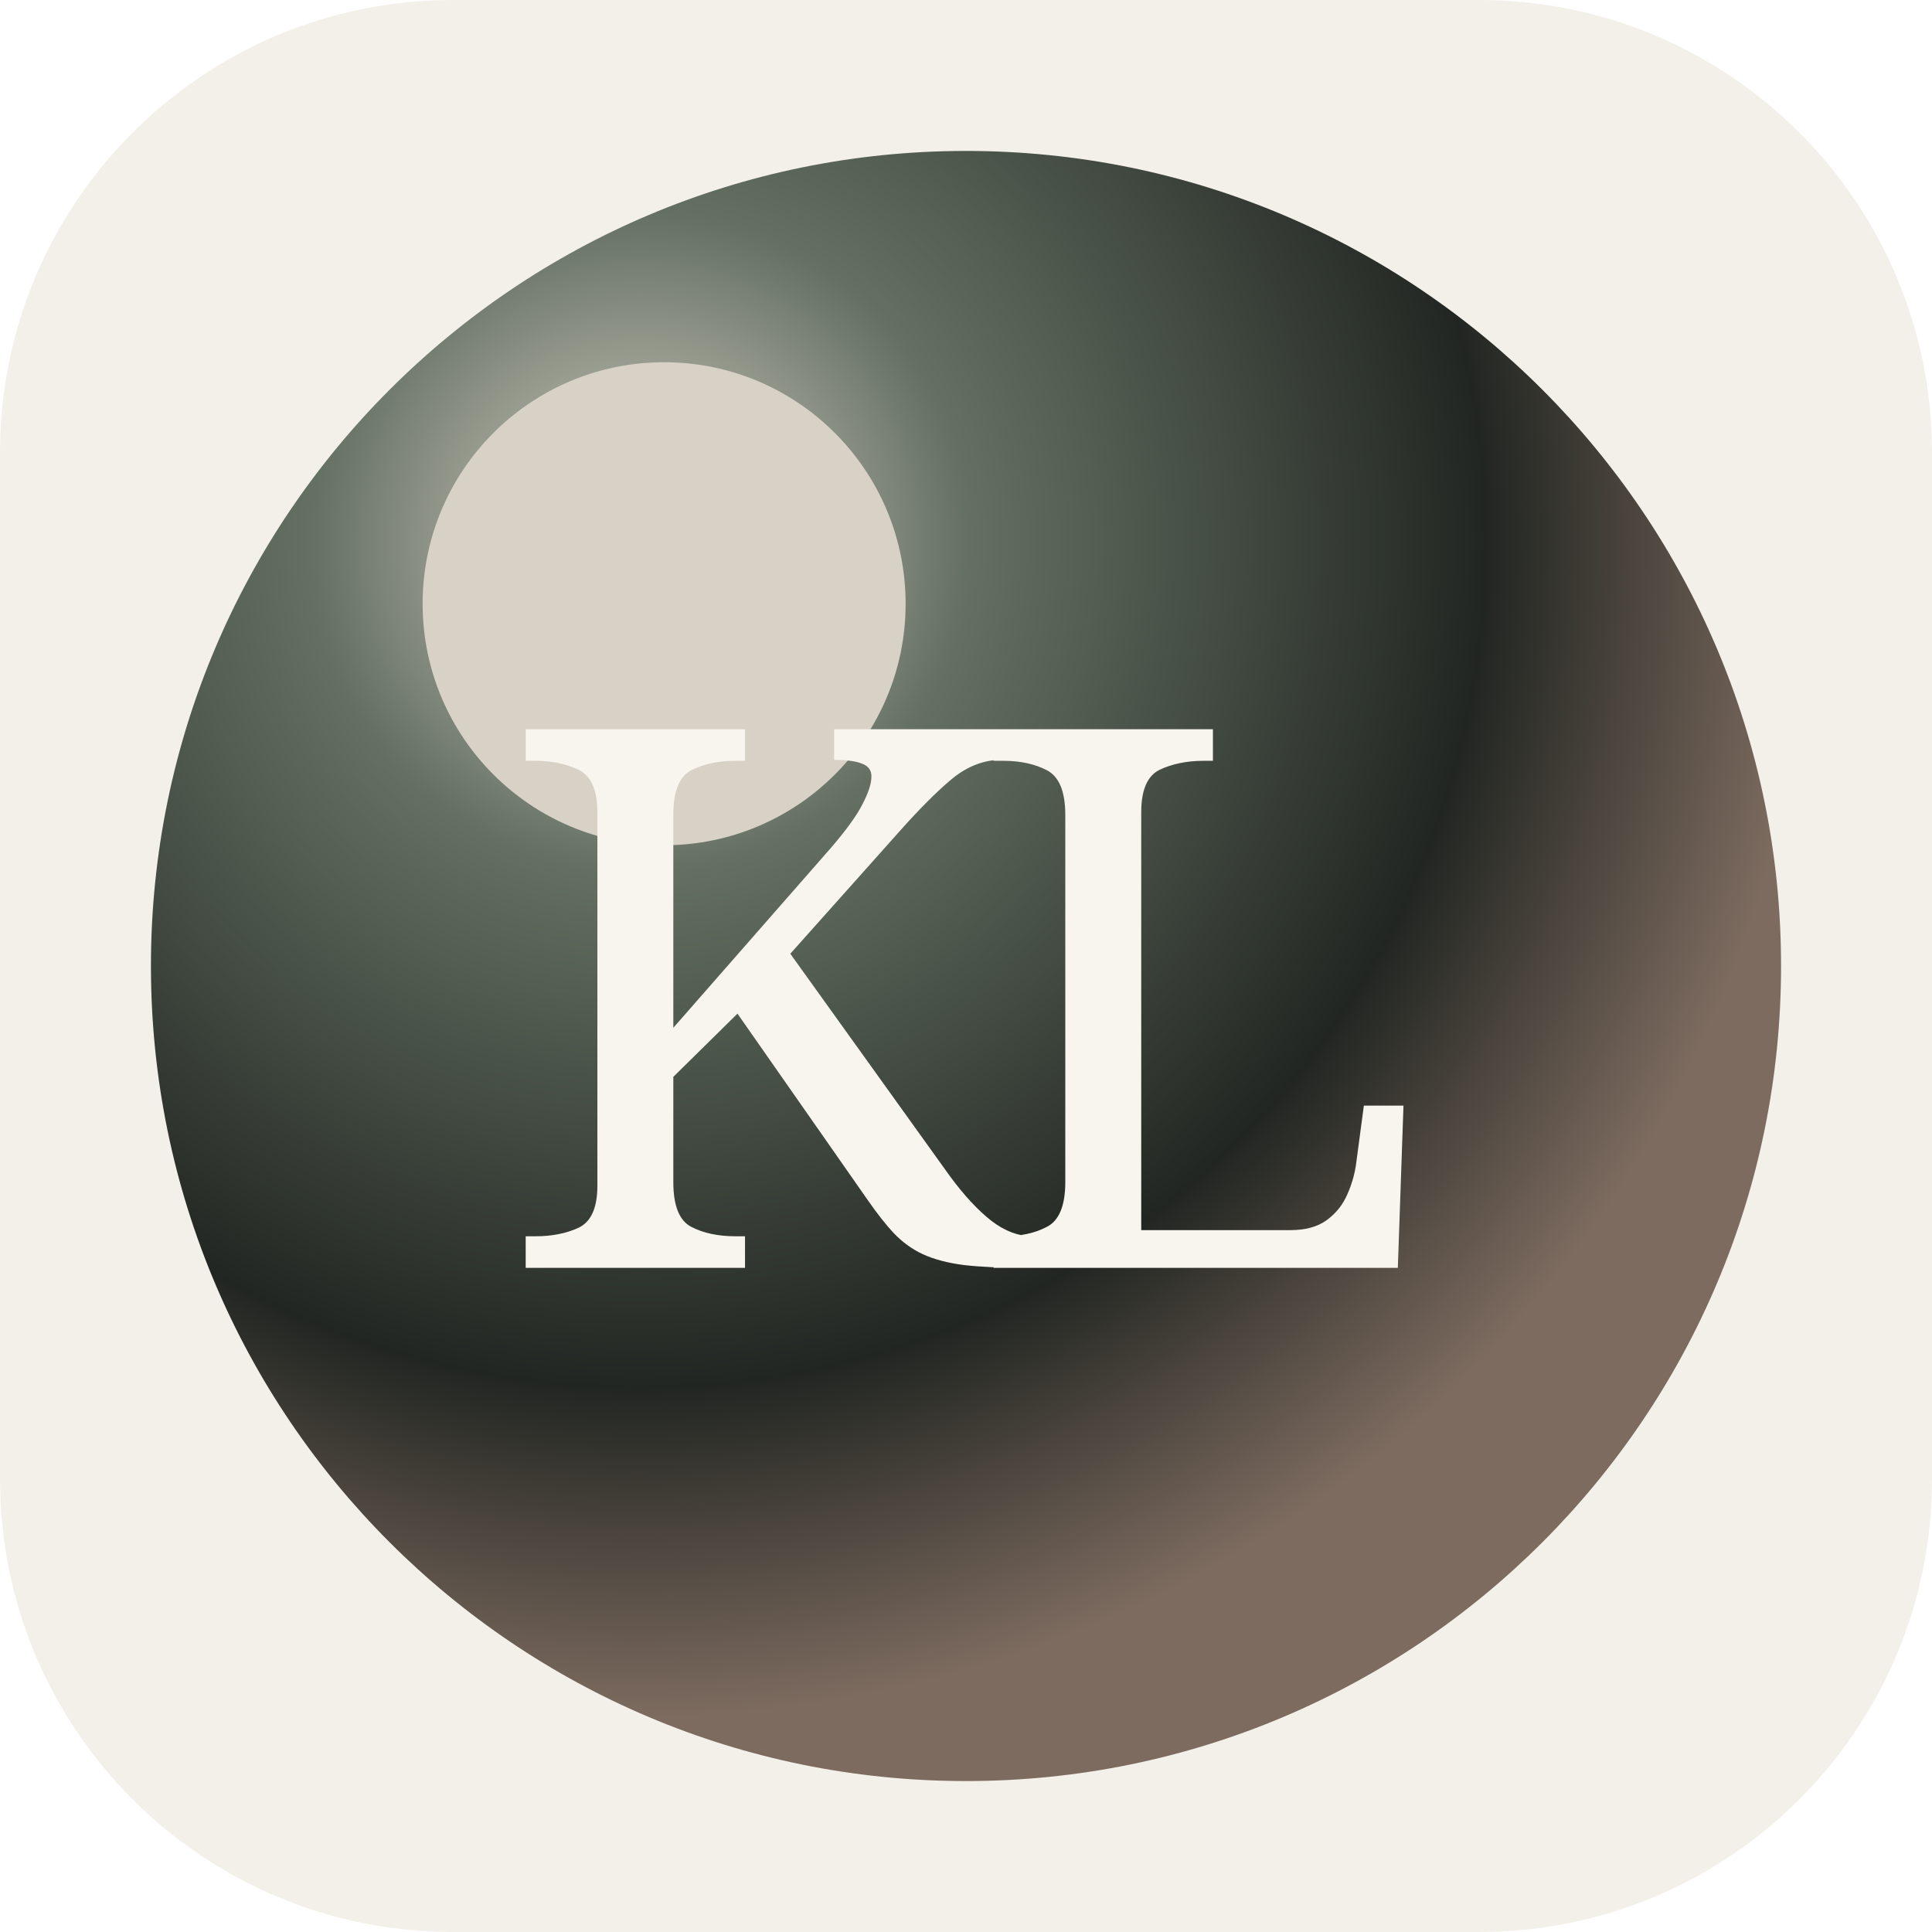
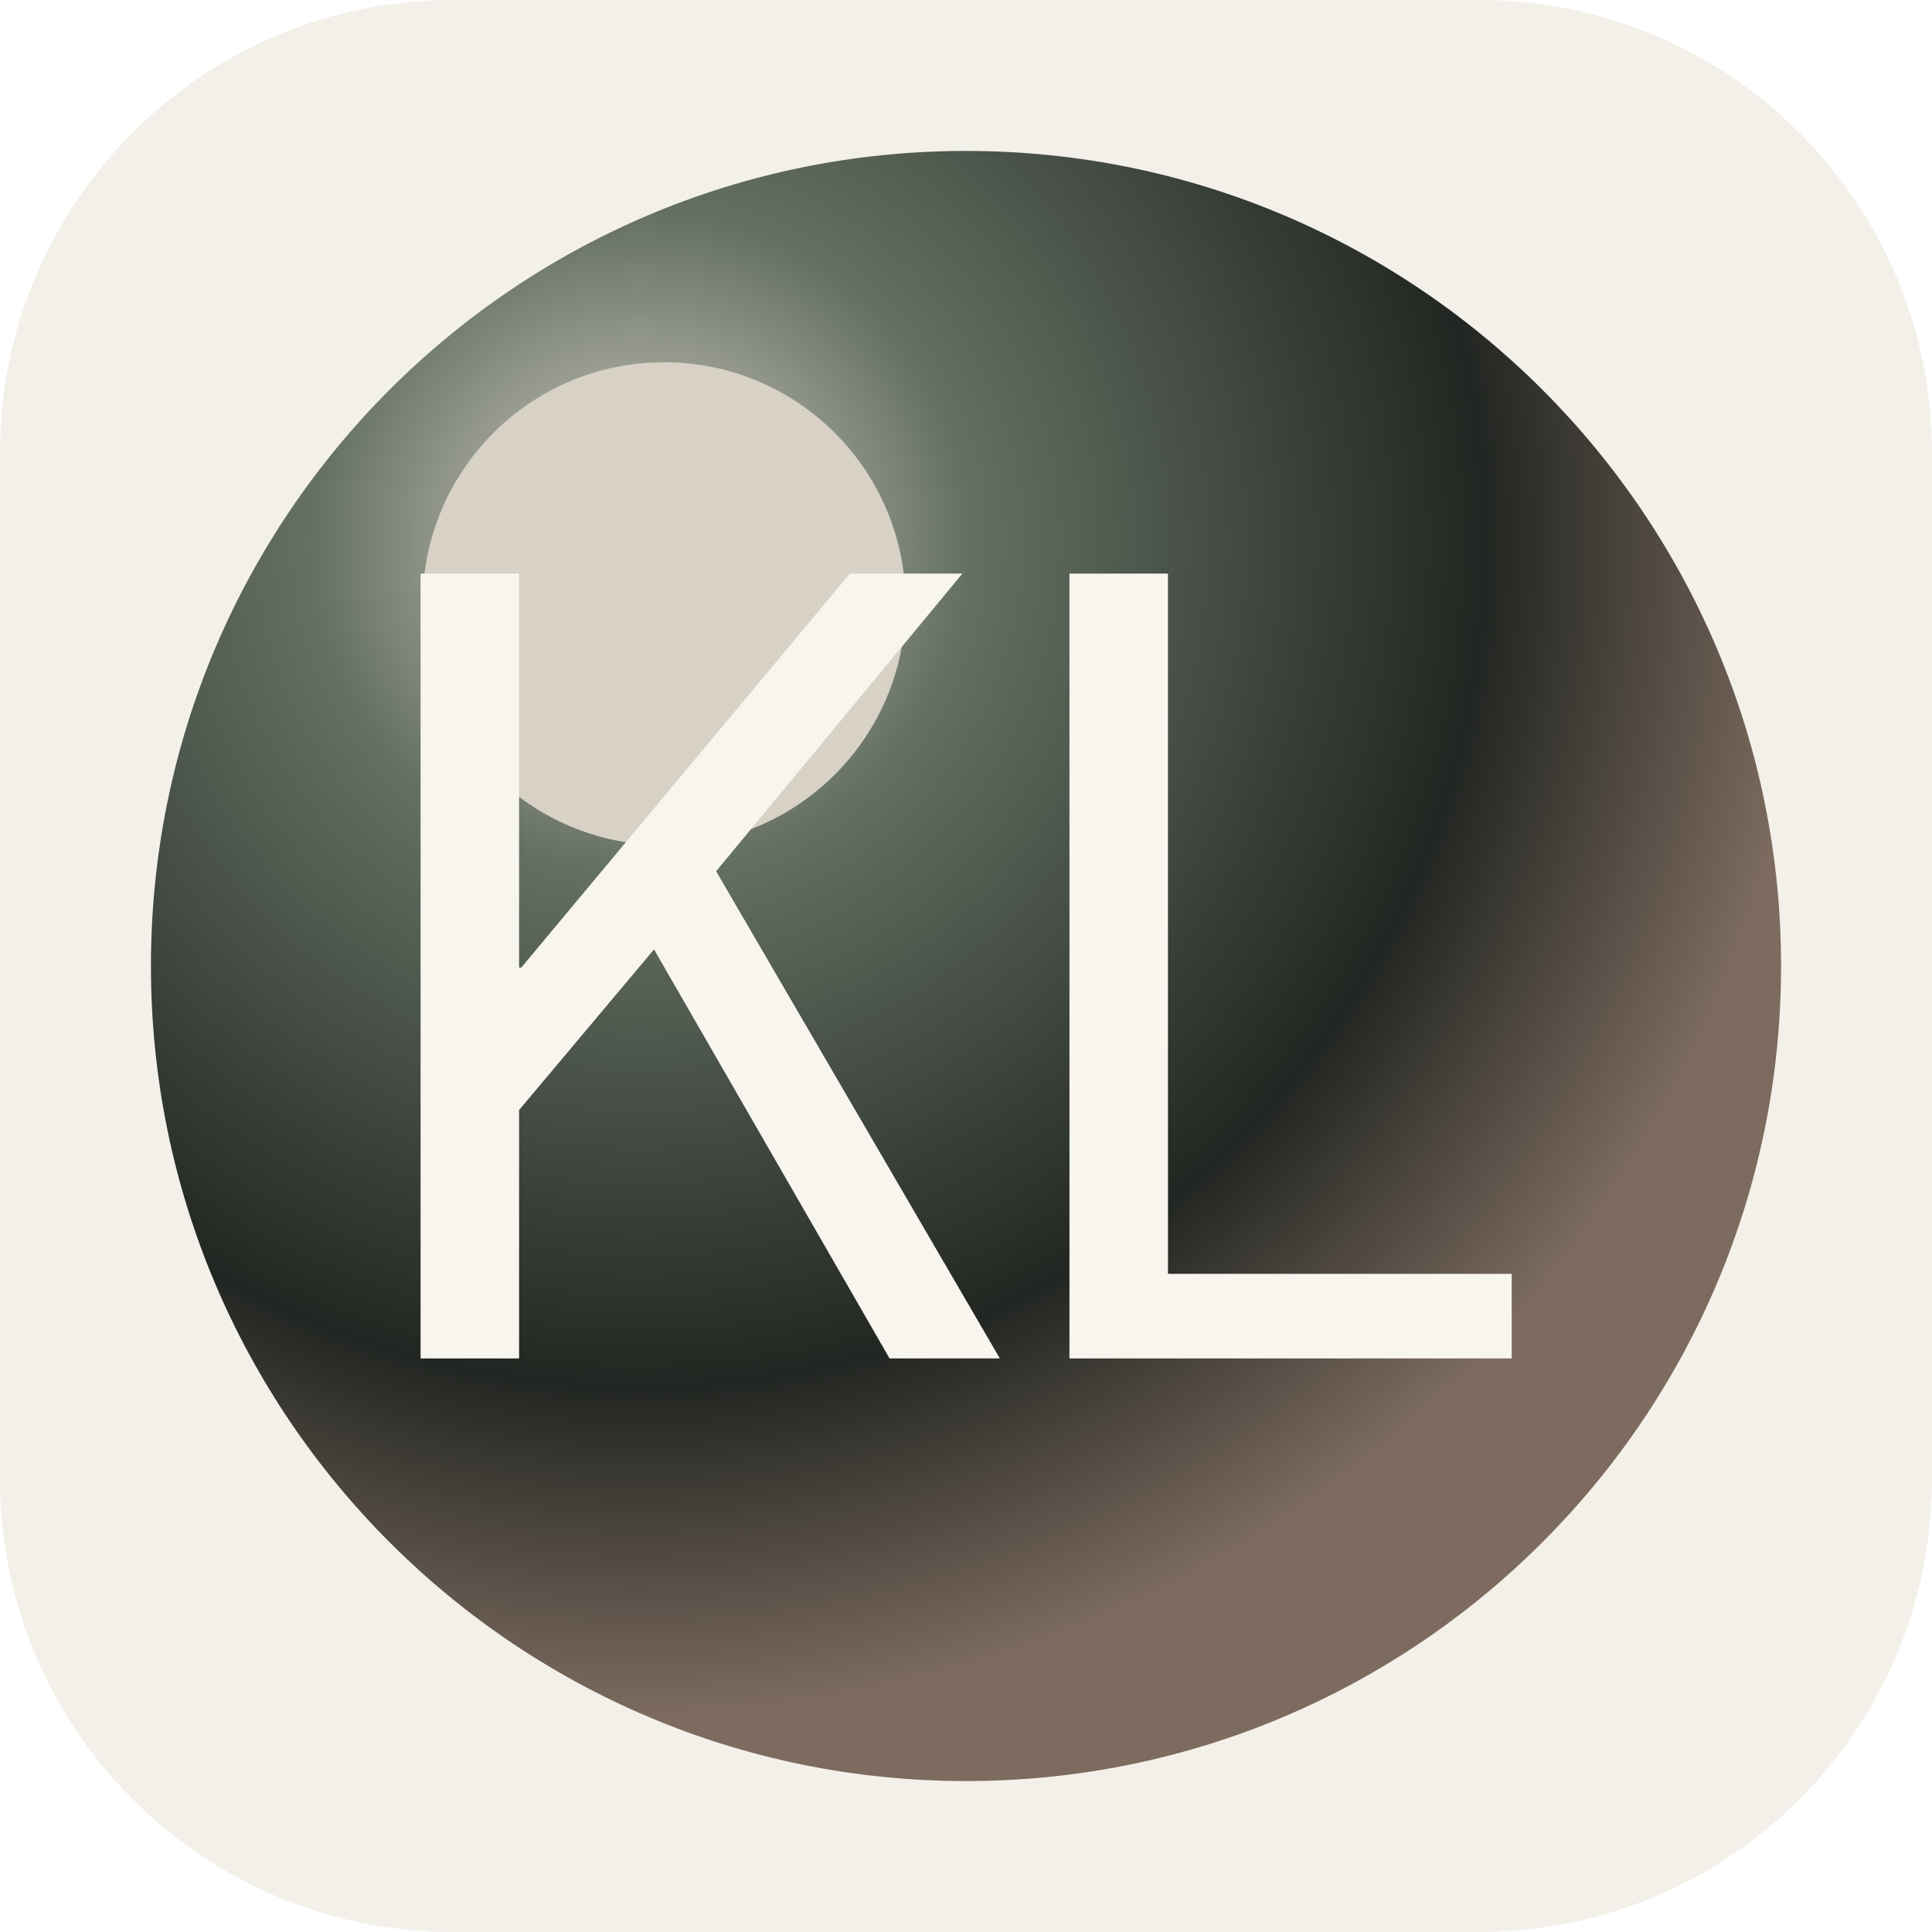
<svg xmlns="http://www.w3.org/2000/svg" viewBox="0 0 64 64">
  <defs>
    <radialGradient id="light" cx="30%" cy="24%" r="72%">
      <stop offset="0" stop-color="#d7d1c6" />
      <stop offset="0.28" stop-color="#647062" />
      <stop offset="0.72" stop-color="#222622" />
      <stop offset="1" stop-color="#7d6b5f" />
    </radialGradient>
  </defs>
  <rect width="64" height="64" rx="15" fill="#f3f0e9" />
  <circle cx="32" cy="32" r="27" fill="url(#light)" />
  <circle cx="22" cy="20" r="8" fill="#d7d1c6" />
-   <text x="32" y="42" fill="#f8f5ef" font-family="Georgia, serif" font-size="25" text-anchor="middle" letter-spacing="-2">KL</text>
+   <g fill="#f8f5ef" transform="translate(10.35 45.00) scale(0.03547 -0.03547)">
+     <path transform="translate(0 0)" d="M101 0H193V232L319 382L539 0H642L377 455L607 733H502L195 365H193V733H101Z" />
+     <path transform="translate(606 0)" d="M101 0H514V79H193V733H101Z" />
+   </g>
</svg>
